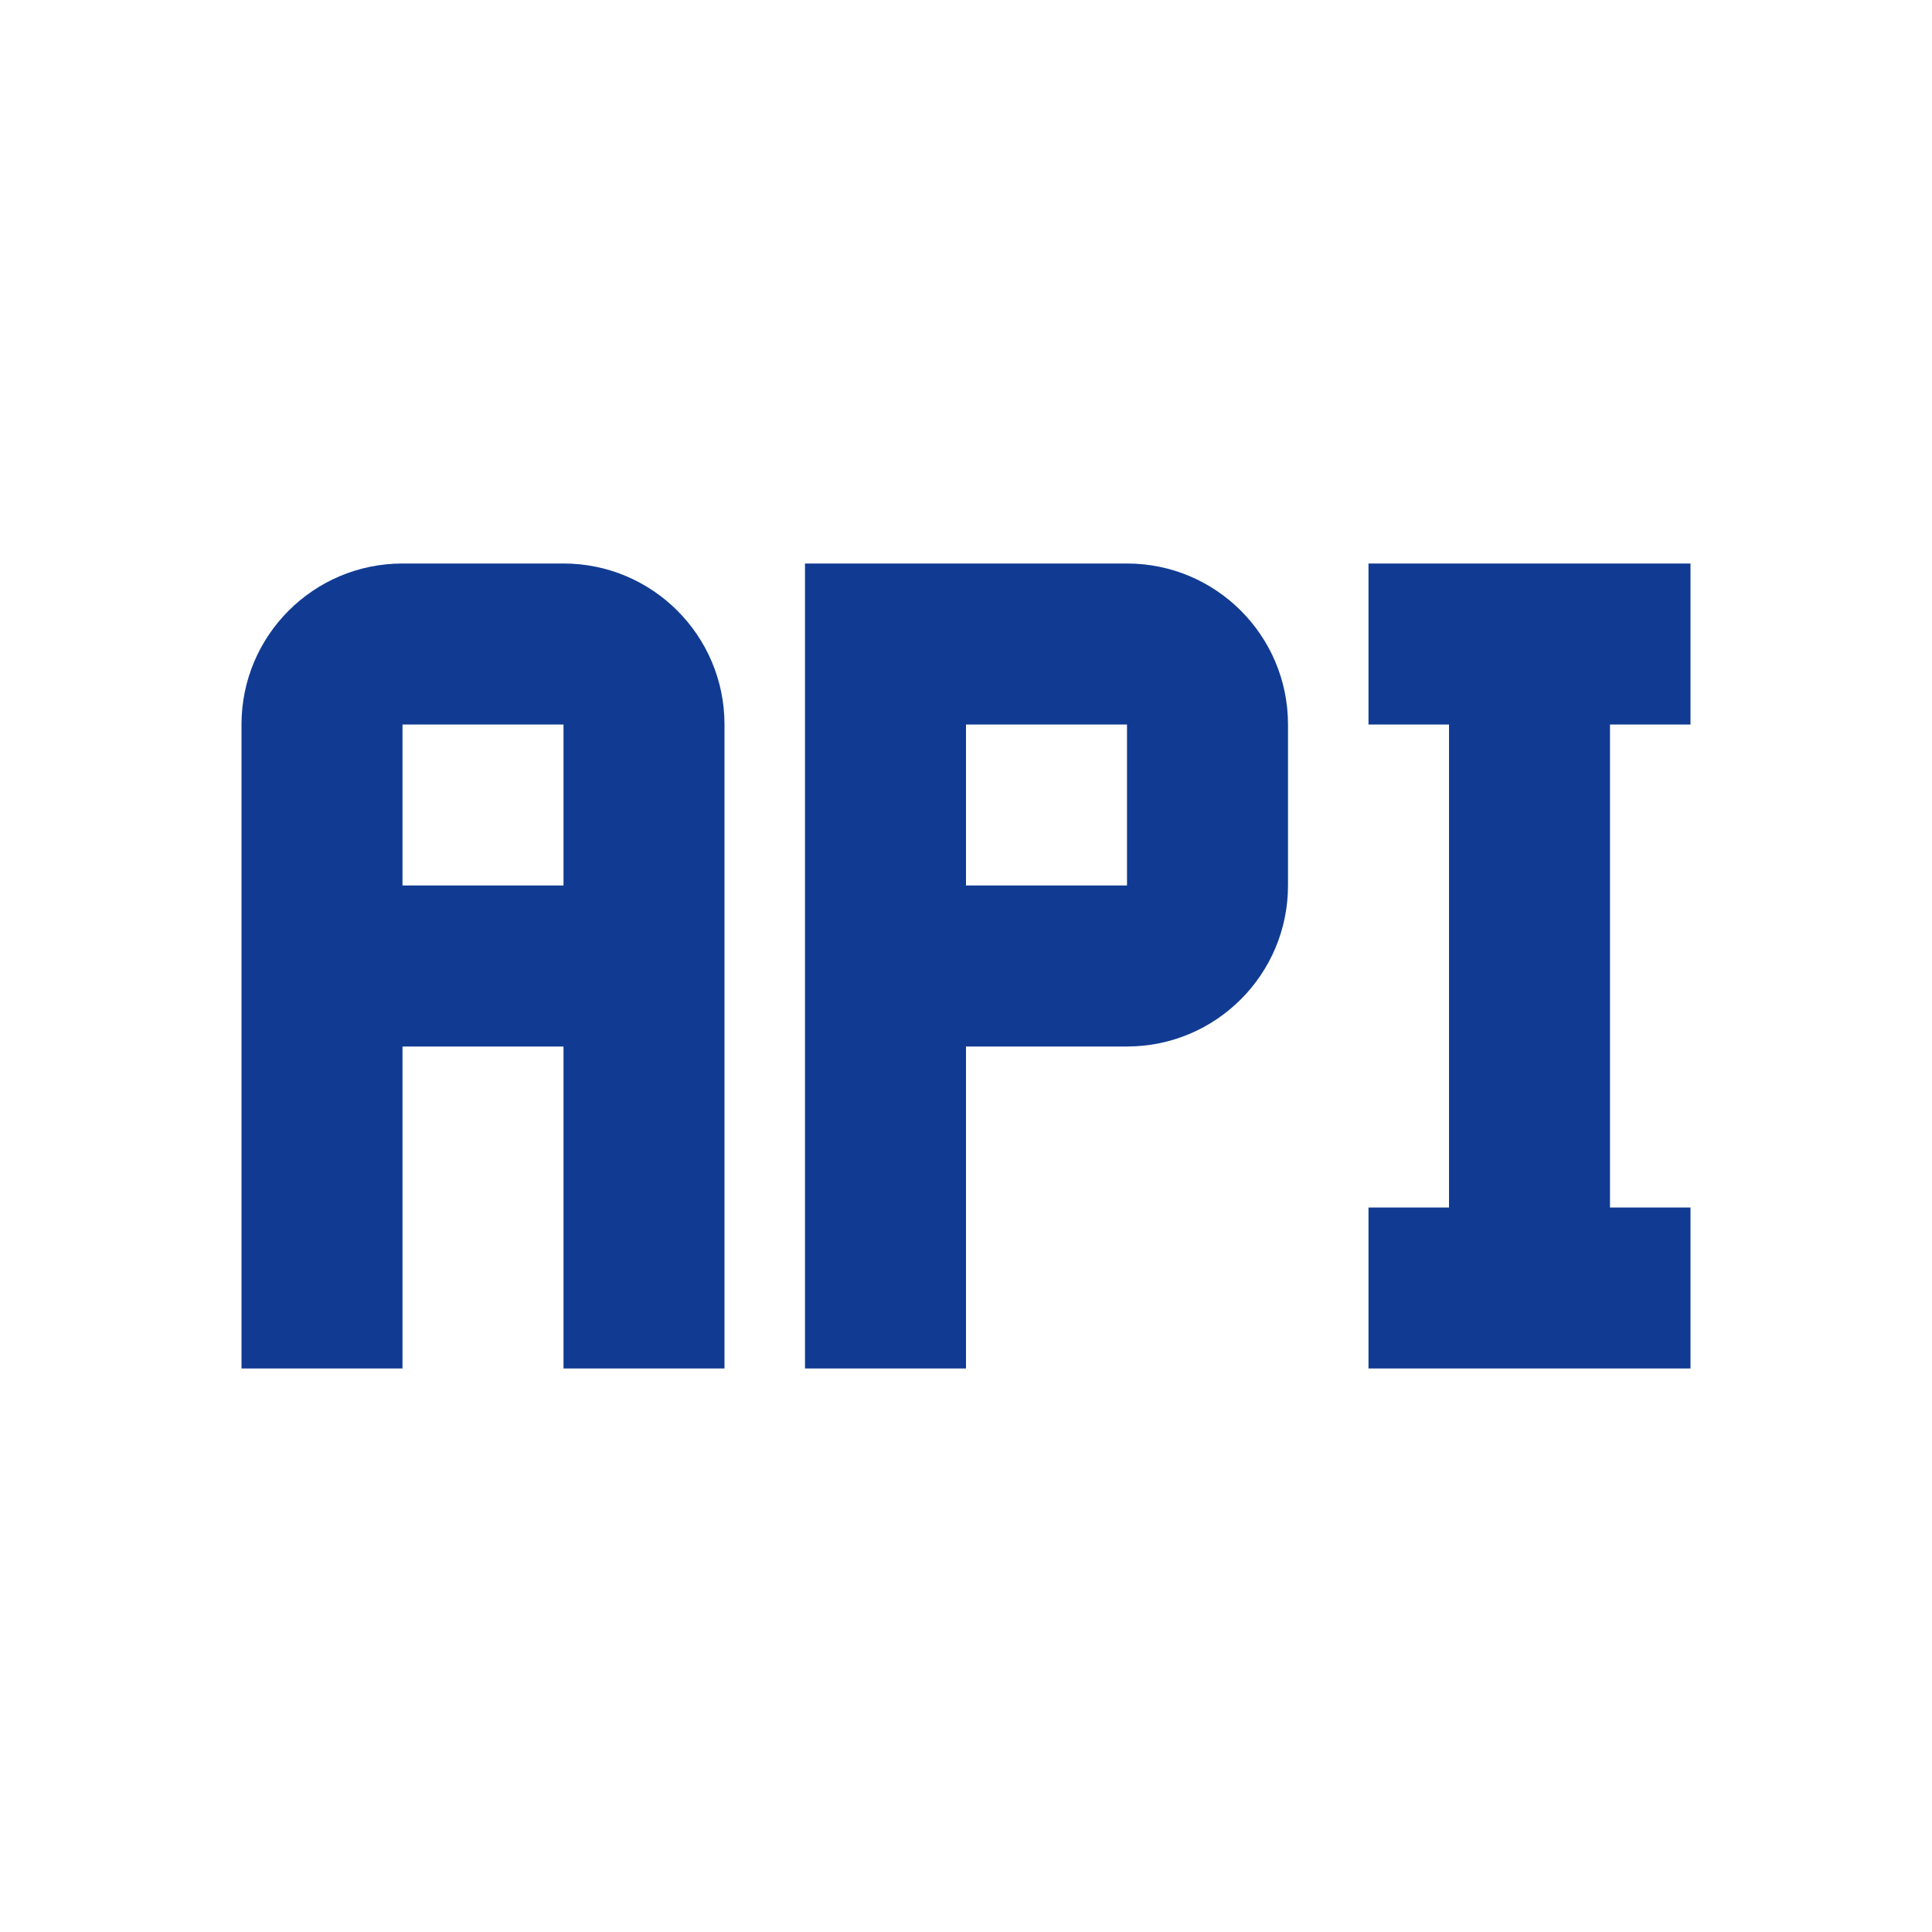
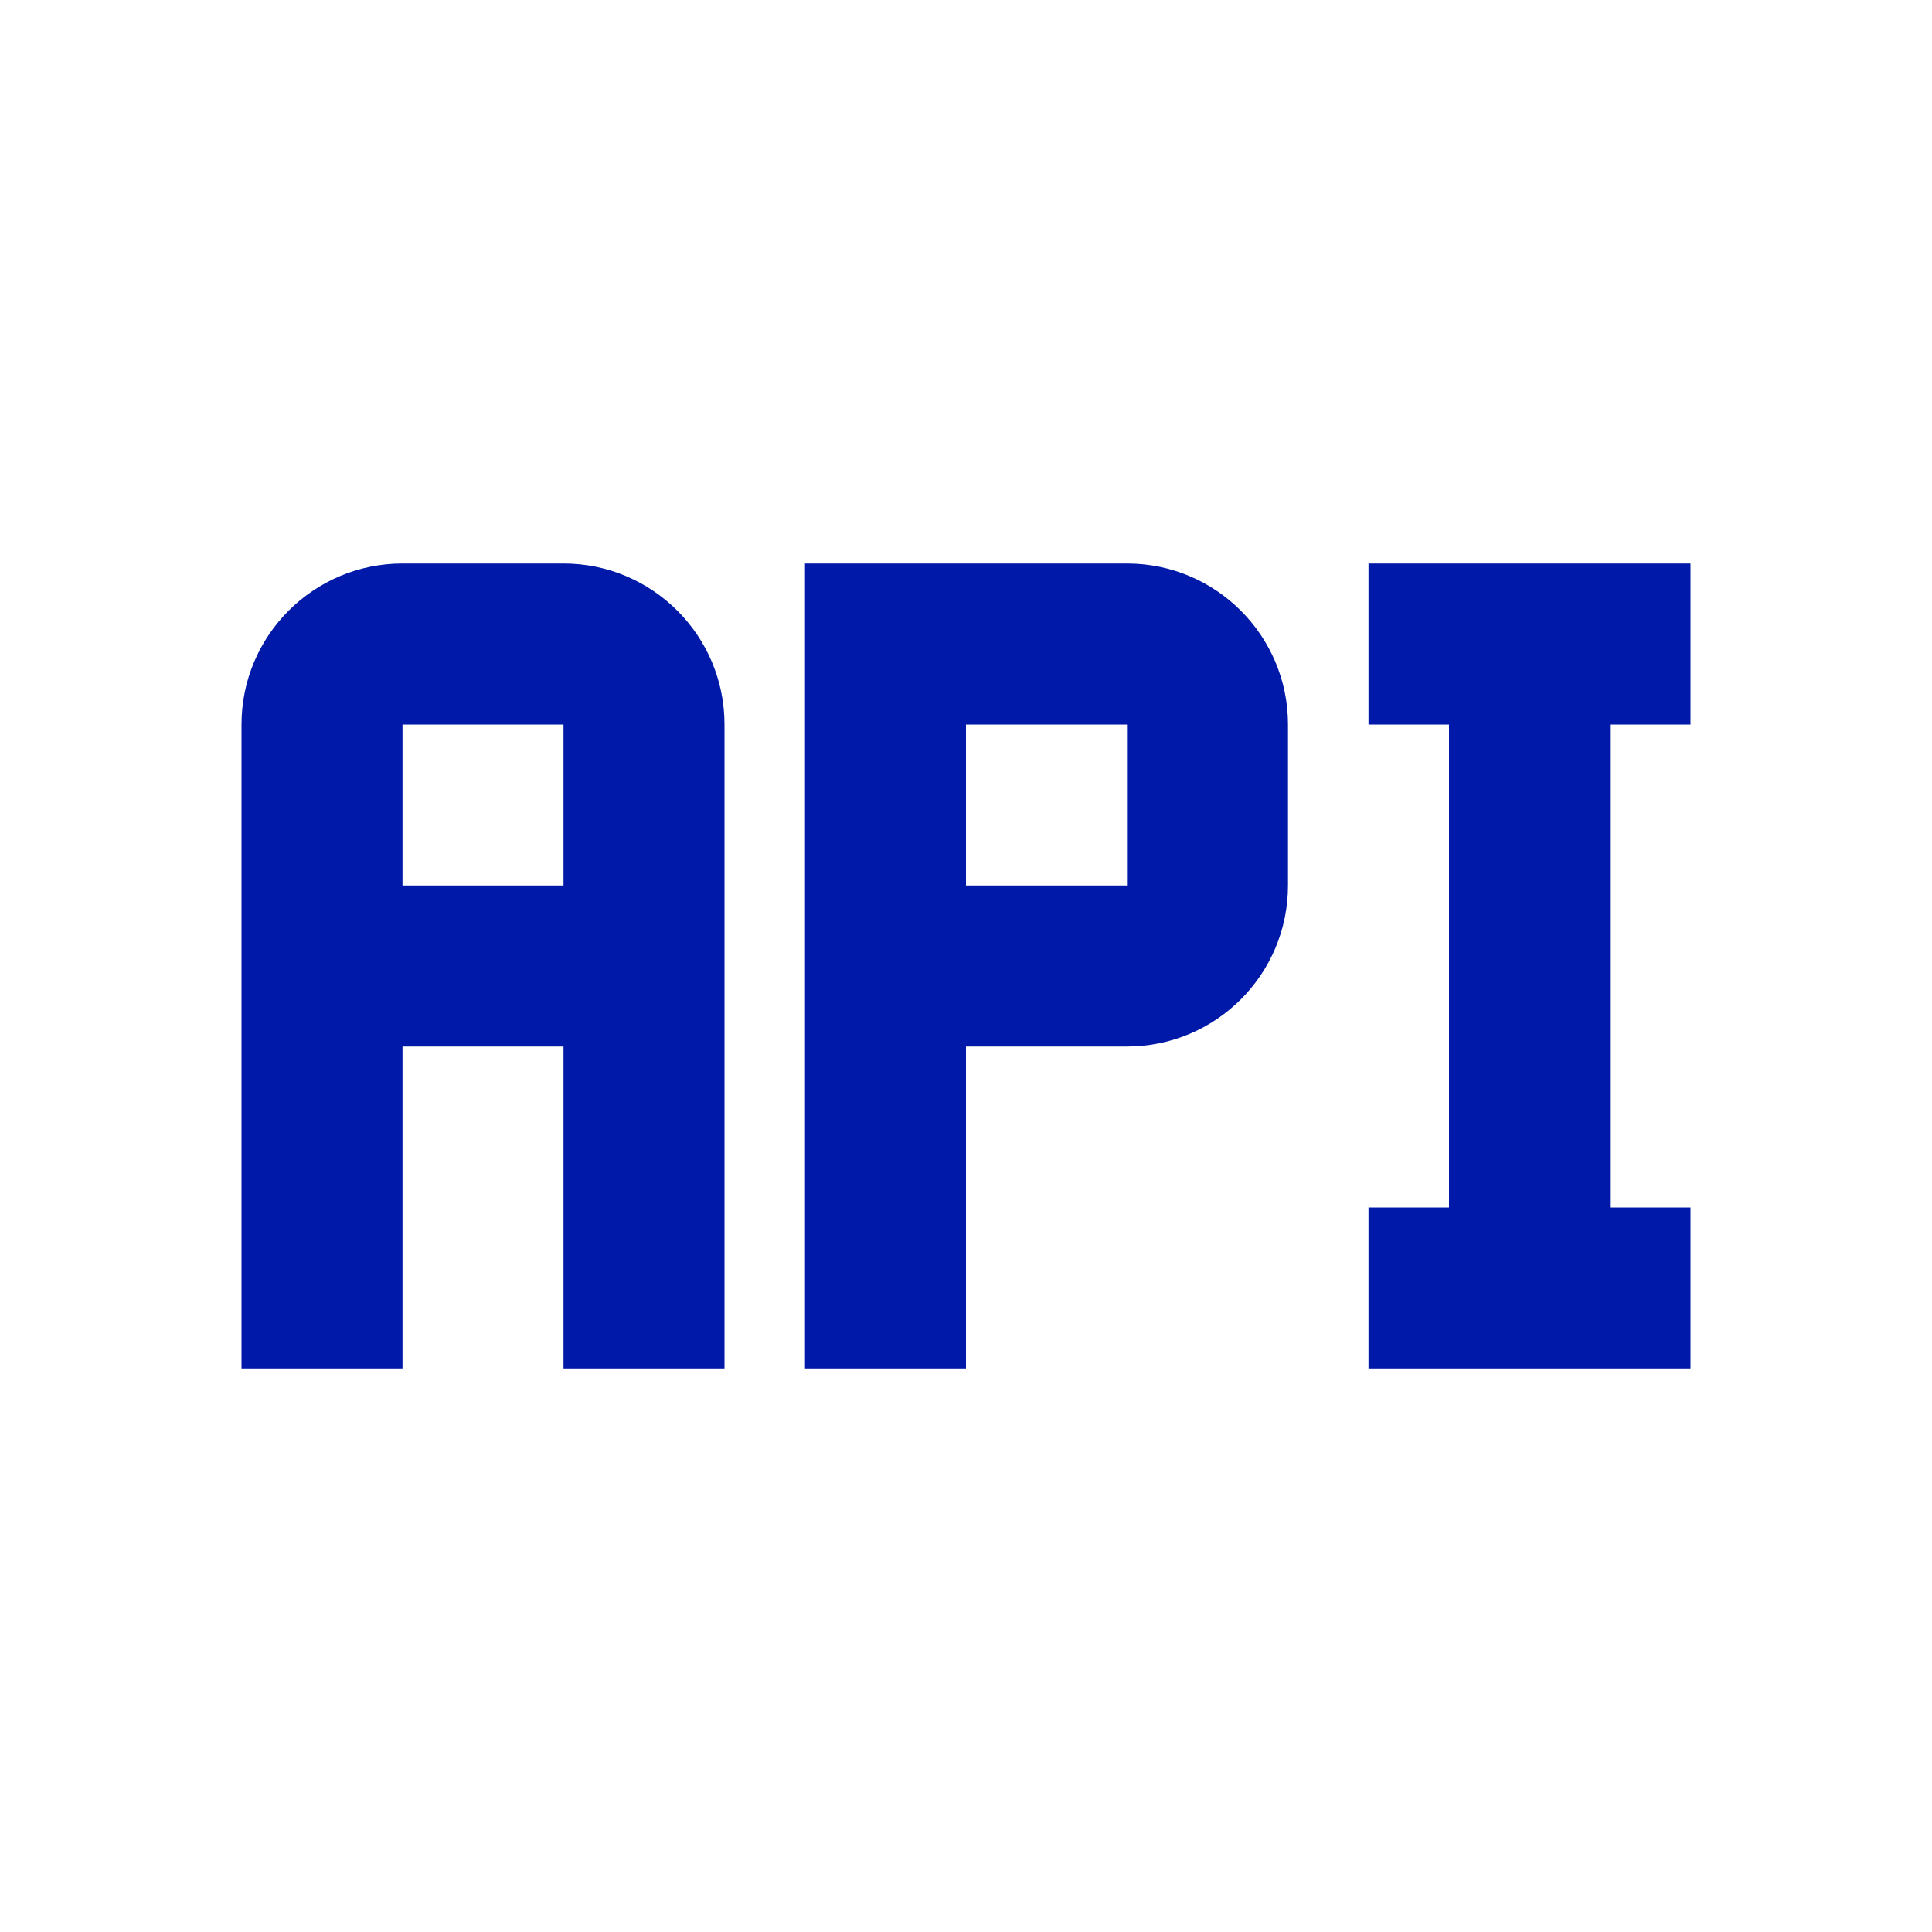
<svg xmlns="http://www.w3.org/2000/svg" width="24" height="24" version="1.1" viewBox="0 0 24 24">
-   <path d="m7 7h-2a2 2 0 0 0-2 2v8h2v-4h2v4h2v-8a2 2 0 0 0-2-2m0 4h-2v-2h2m7-2h-4v10h2v-4h2a2 2 0 0 0 2-2v-2a2 2 0 0 0-2-2m0 4h-2v-2h2m6 0v6h1v2h-4v-2h1v-6h-1v-2h4v2z" fill="#113b92" />
+   <path d="m7 7h-2a2 2 0 0 0-2 2v8h2v-4h2v4h2v-8a2 2 0 0 0-2-2m0 4h-2v-2h2m7-2h-4v10h2v-4h2a2 2 0 0 0 2-2v-2a2 2 0 0 0-2-2m0 4h-2v-2h2m6 0v6h1v2h-4v-2h1v-6h-1v-2h4v2z" fill="#0019a8" />
</svg>
